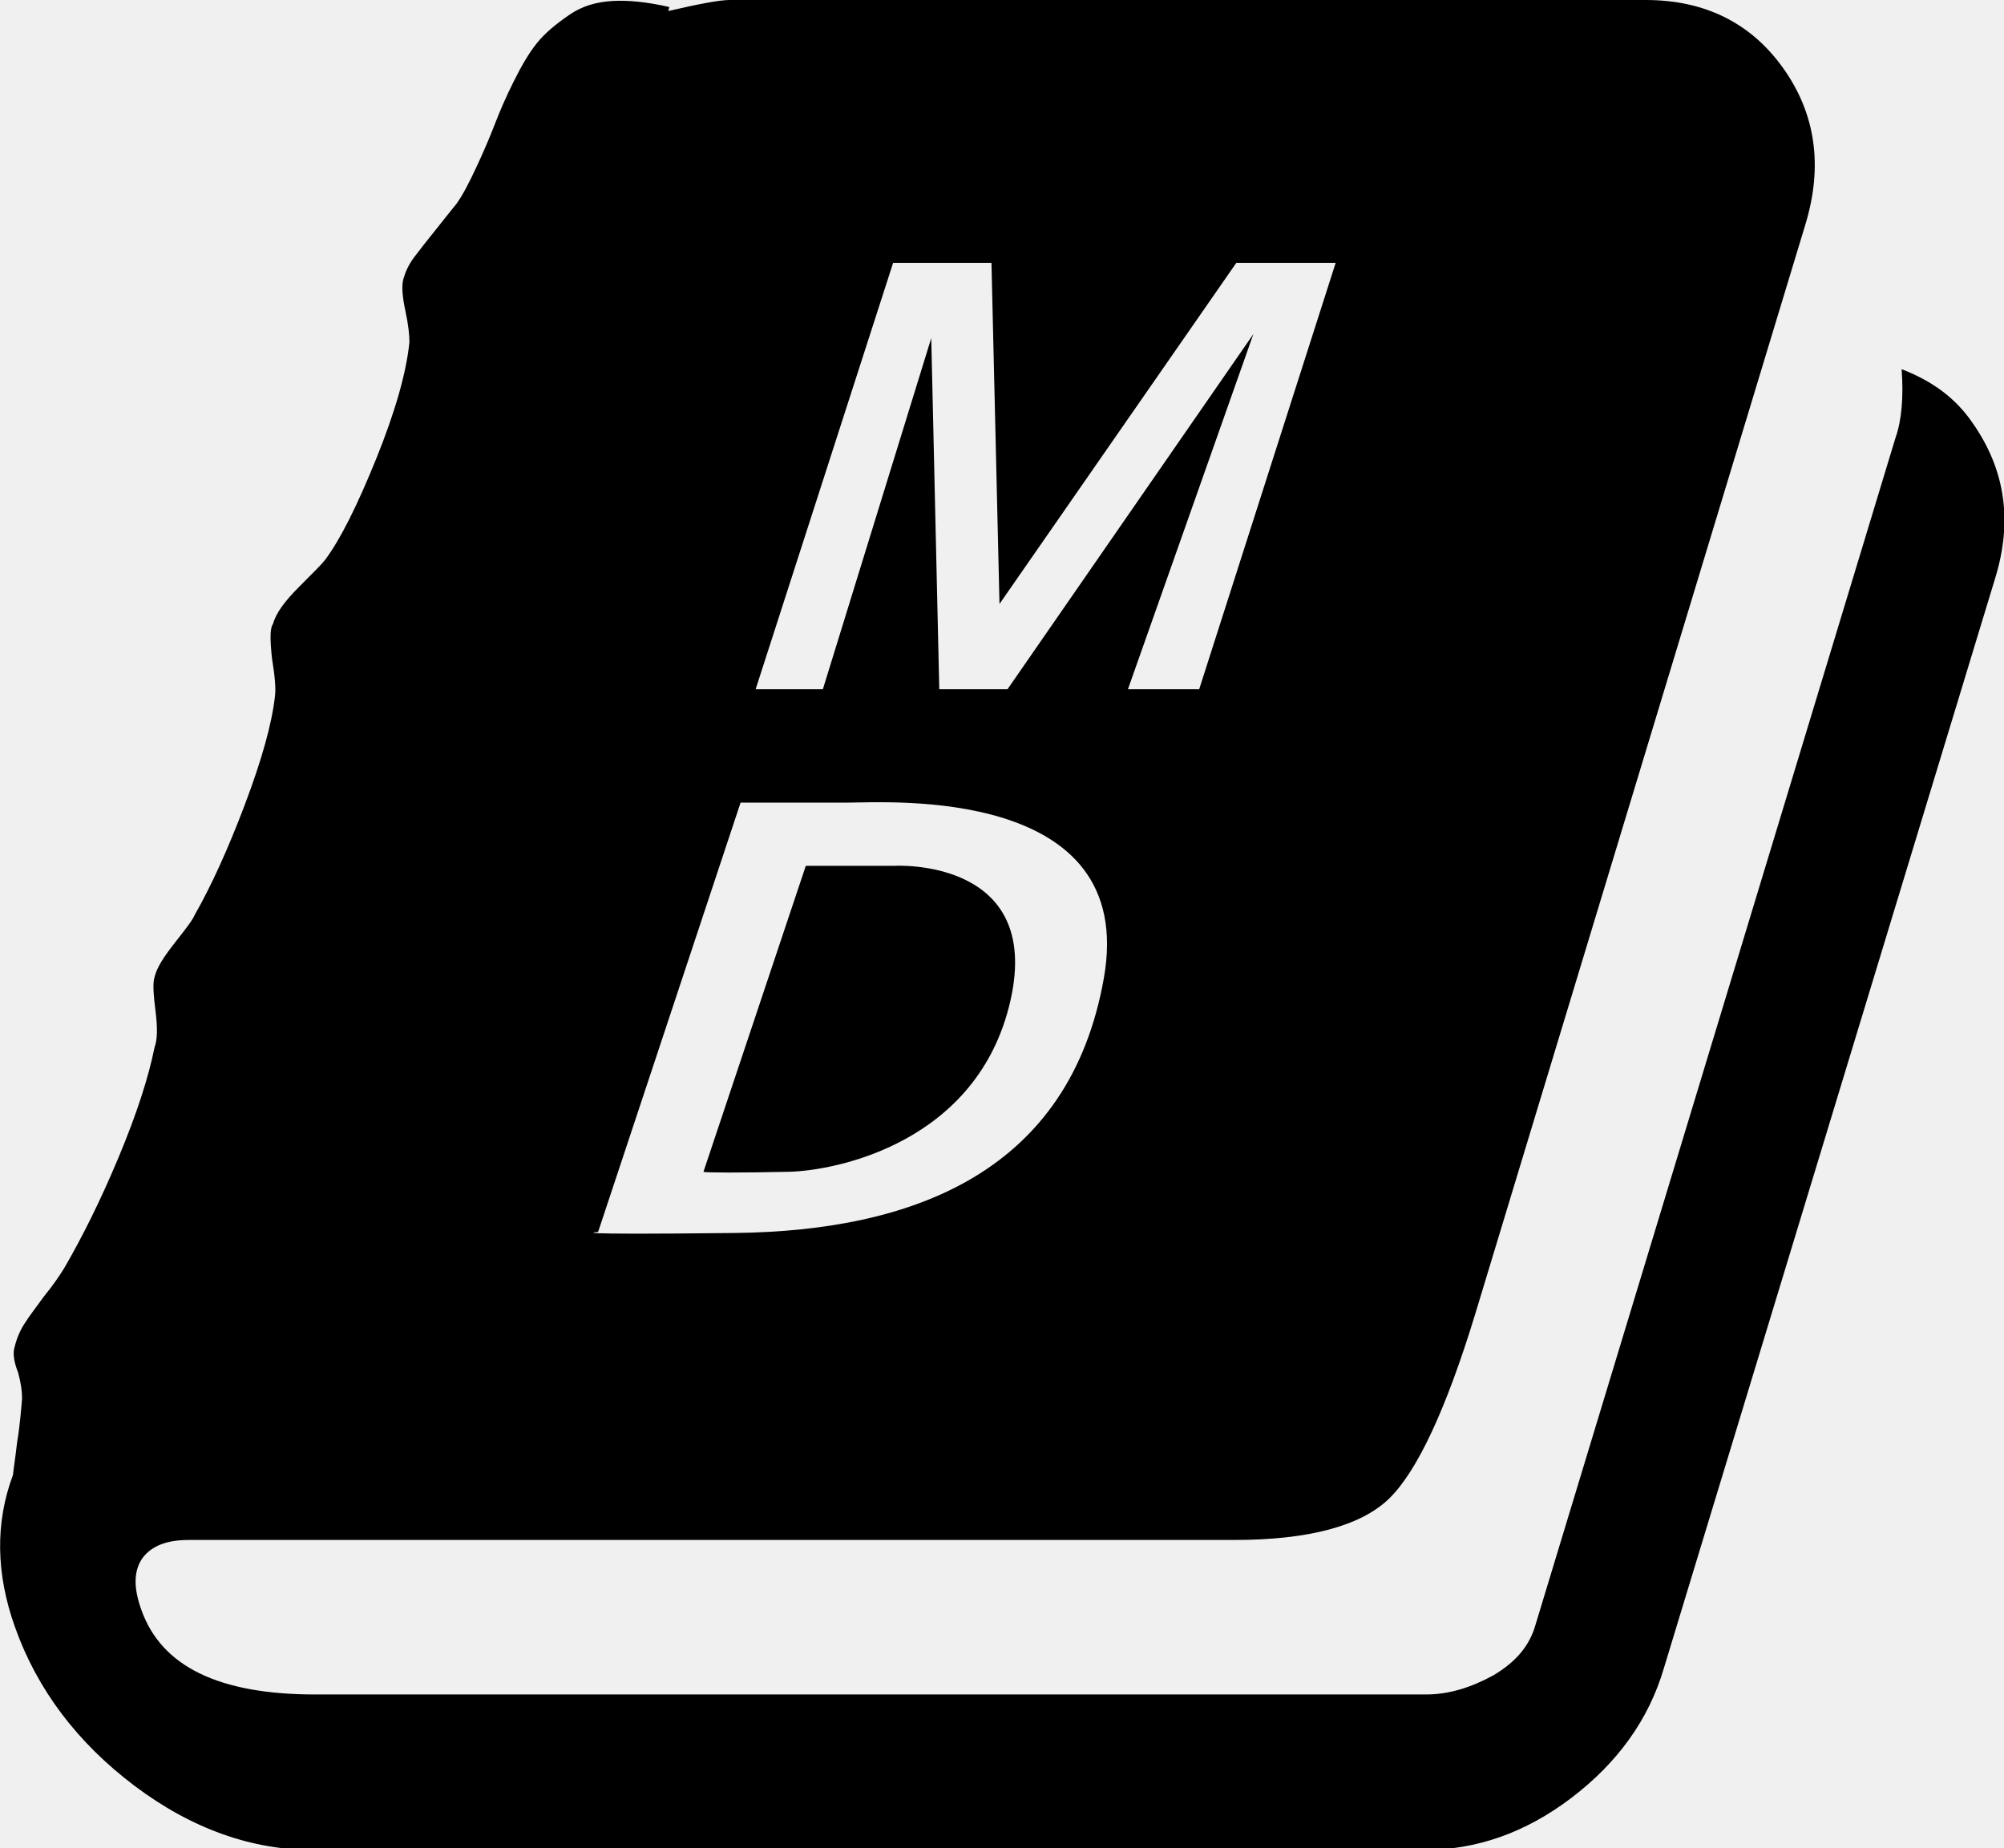
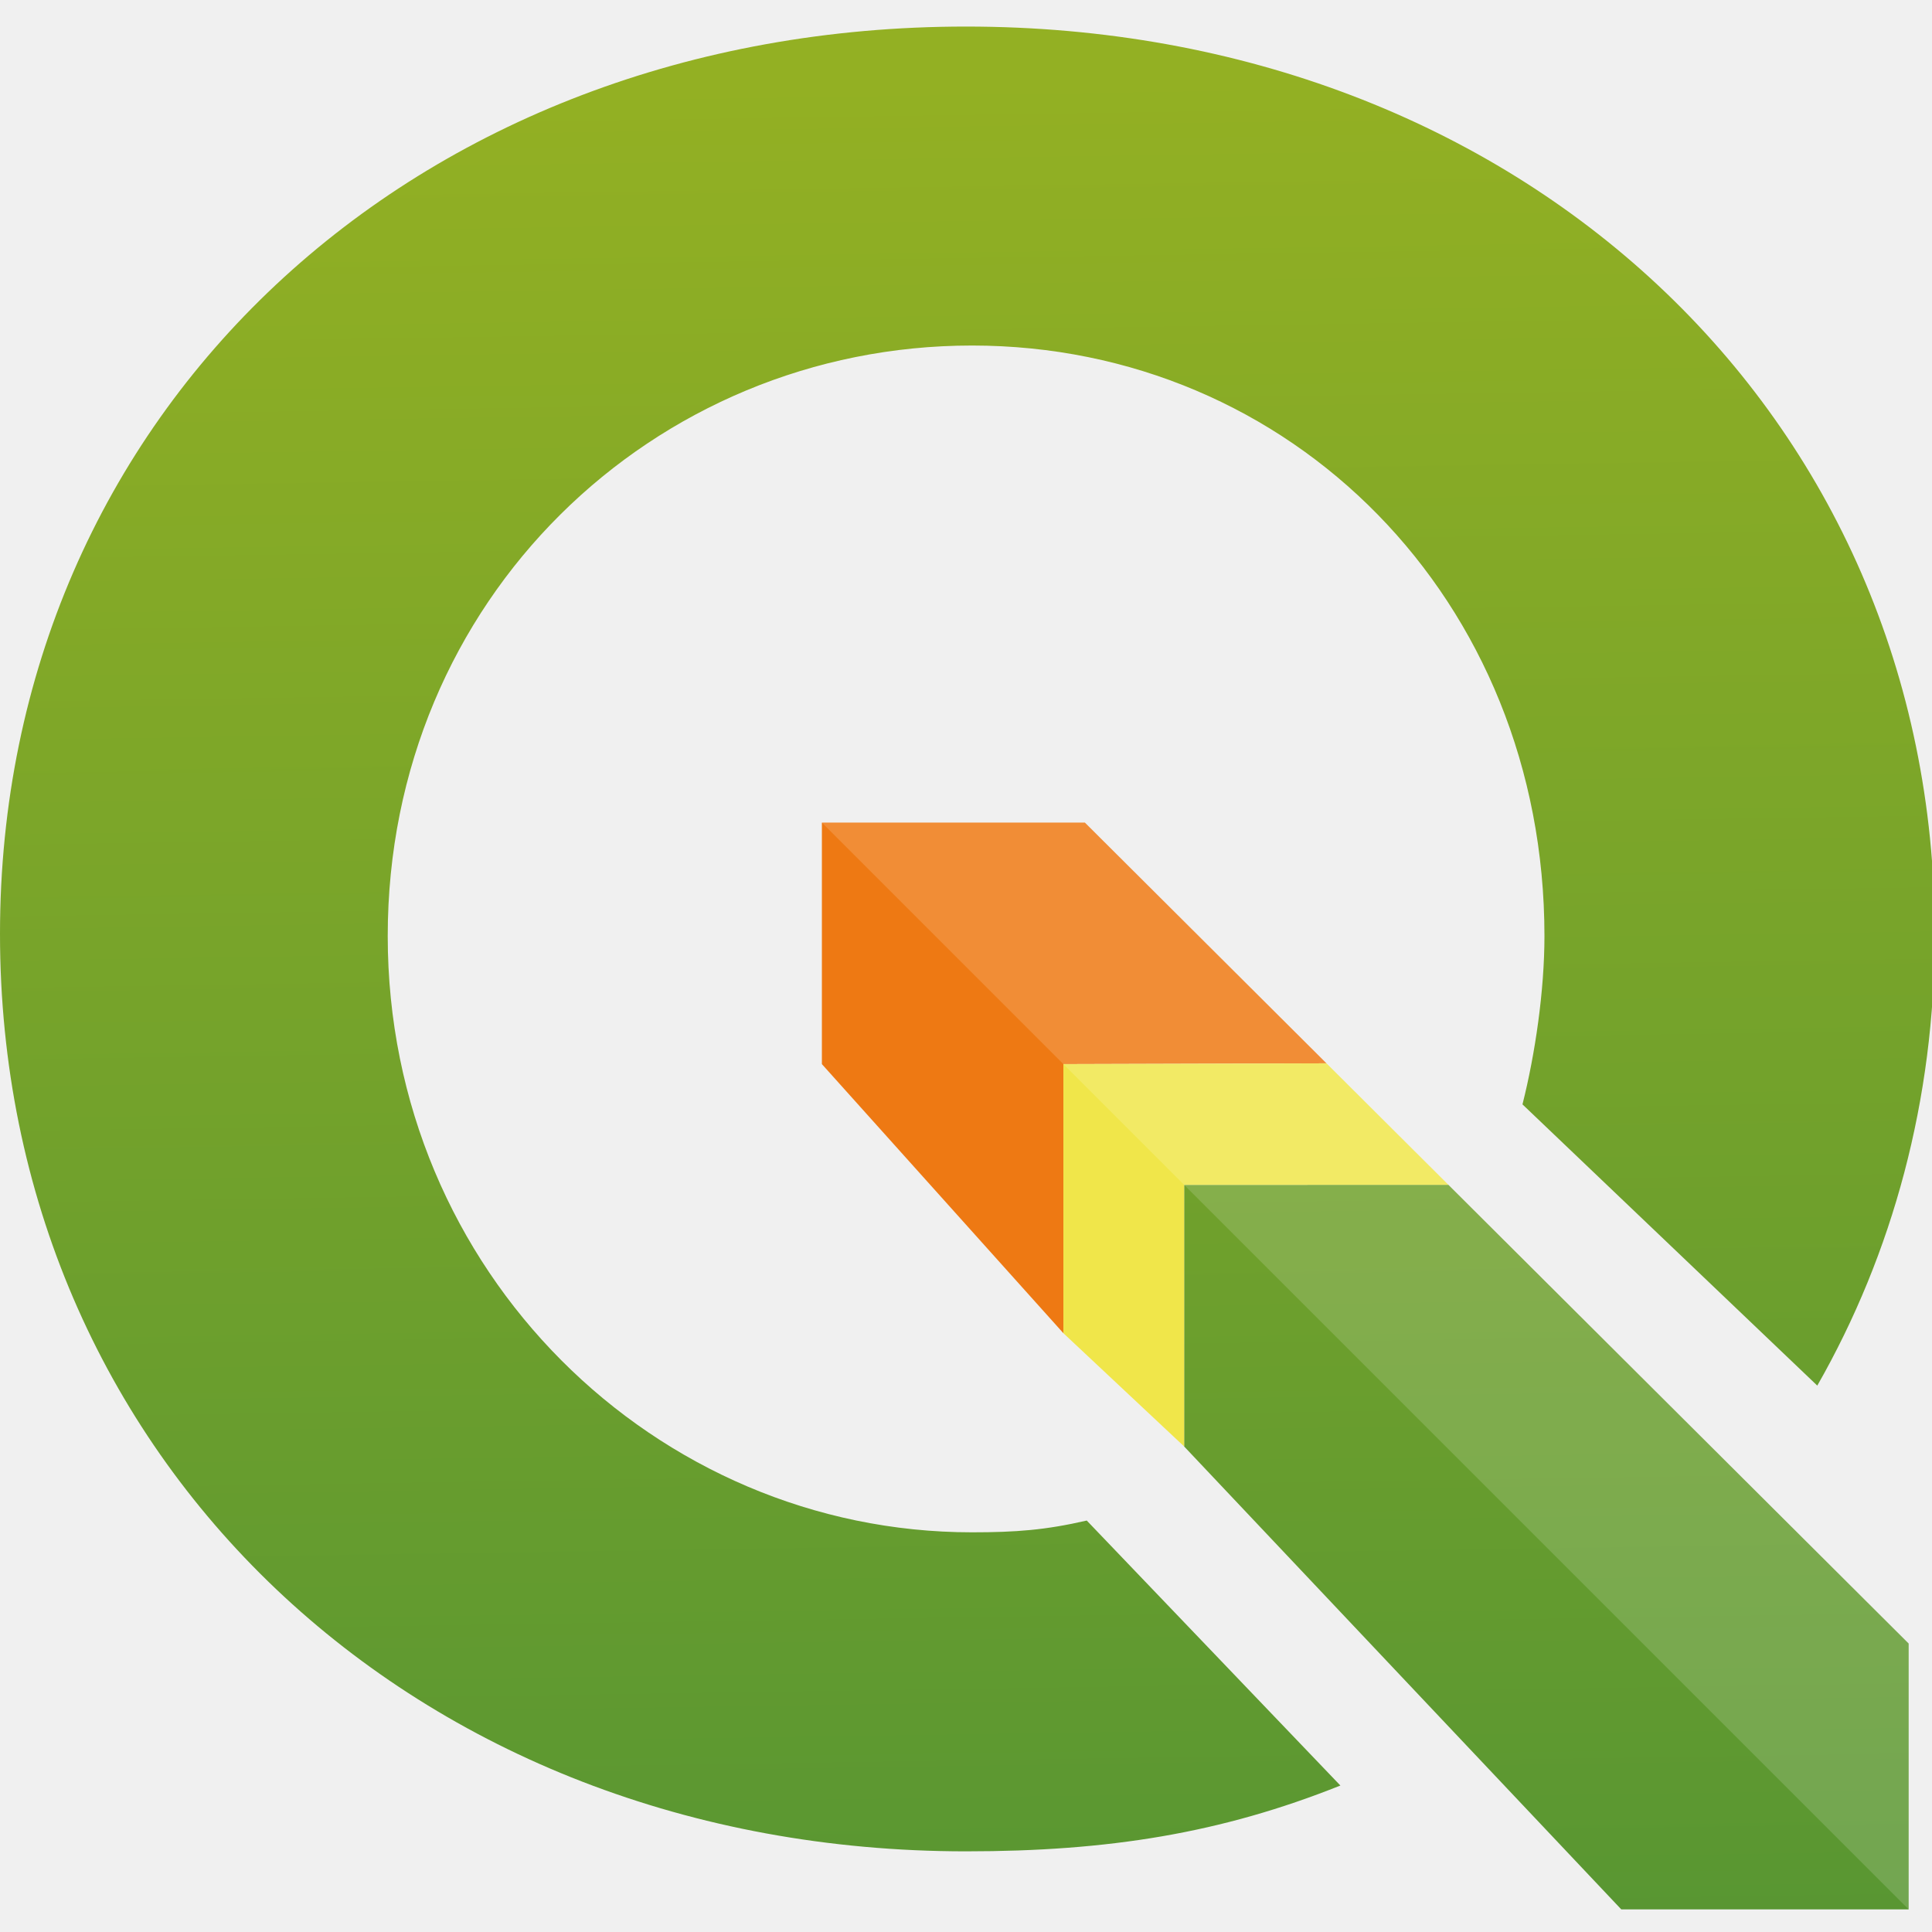
- <svg xmlns="http://www.w3.org/2000/svg" viewBox="0 0 199.7 184.2">
-   <style>
-     @media (prefers-color-scheme: dark) {
-       svg { fill: white; }
-     }
-   </style>
-   <path d="M189.5,36.8c0.2,2.8,0,5.1-0.6,6.8L153,162c-0.6,2.1-2,3.7-4.2,5c-2.2,1.2-4.4,1.9-6.7,1.9H31.4c-9.6,0-15.3-2.8-17.3-8.4   c-0.8-2.2-0.8-3.9,0.1-5.2c0.9-1.2,2.4-1.8,4.6-1.8H123c7.4,0,12.6-1.4,15.4-4.1s5.7-8.9,8.6-18.4l32.9-108.6   c1.8-5.9,1-11.1-2.2-15.6S169.9,0,164,0H72.7c-1,0-3.1,0.4-6.1,1.1l0.1-0.4C64.5,0.2,62.6,0,61,0.1s-3,0.5-4.3,1.4   c-1.3,0.9-2.4,1.8-3.2,2.8S52,6.5,51.2,8.1c-0.8,1.6-1.4,3-1.9,4.3s-1.1,2.7-1.8,4.2c-0.7,1.5-1.3,2.7-2,3.7c-0.5,0.6-1.2,1.5-2,2.5   s-1.6,2-2.2,2.8s-0.9,1.5-1.1,2.2c-0.2,0.7-0.1,1.8,0.2,3.2c0.3,1.4,0.4,2.4,0.4,3.1c-0.3,3-1.4,6.9-3.3,11.6   c-1.9,4.7-3.6,8.1-5.1,10.1c-0.3,0.4-1.2,1.3-2.6,2.7c-1.4,1.4-2.3,2.6-2.6,3.7c-0.3,0.4-0.3,1.5-0.1,3.4c0.3,1.8,0.4,3.1,0.3,3.8   c-0.3,2.7-1.3,6.3-3,10.8c-1.7,4.5-3.4,8.2-5,11c-0.2,0.5-0.9,1.4-2,2.8c-1.1,1.4-1.8,2.5-2,3.4c-0.2,0.6-0.1,1.8,0.1,3.4   c0.2,1.6,0.2,2.8-0.1,3.6c-0.6,3-1.8,6.7-3.6,11c-1.8,4.3-3.6,7.9-5.4,11c-0.5,0.8-1.1,1.7-2,2.8c-0.8,1.1-1.5,2-2,2.8   s-0.8,1.6-1,2.5c-0.1,0.5,0,1.3,0.4,2.3c0.3,1.1,0.4,1.9,0.4,2.6c-0.1,1.1-0.2,2.6-0.5,4.4c-0.2,1.8-0.4,2.9-0.4,3.2   c-1.8,4.8-1.7,9.9,0.2,15.2c2.2,6.2,6.2,11.5,11.9,15.8c5.7,4.3,11.7,6.4,17.8,6.4h110.7c5.2,0,10.1-1.7,14.7-5.2s7.7-7.8,9.2-12.9   l33-108.6c1.8-5.8,1-10.9-2.2-15.5C194.9,39.7,192.6,38,189.5,36.8z M59.6,122.8L73.8,80c0,0,7,0,10.8,0s28.8-1.7,25.4,17.5   c-3.4,19.2-18.8,25.2-36.8,25.4S59.6,122.8,59.6,122.8z M78.6,116.8c4.7-0.1,18.9-2.9,22.1-17.1S89.2,86.3,89.2,86.3l-8.9,0   l-10.2,30.5C70.2,116.9,74,116.9,78.6,116.8z M75.3,68.7L89,26.2h9.8l0.8,34l23.6-34h9.9l-13.6,42.5h-7.1l12.5-35.4l-24.5,35.4h-6.8   l-0.8-35L82,68.7H75.3z" />
+ <svg xmlns="http://www.w3.org/2000/svg" version="1.1" id="Layer_1" x="0px" y="0px" width="32px" height="32px" viewBox="0 0 32 32" enable-background="new 0 0 32 32" xml:space="preserve">
+   <polygon fill="#EE7913" points="17.613,17.625 21.97,17.612 17.969,13.625 13.613,13.625 13.613,17.625 17.613,22.082 " />
+   <linearGradient id="SVGID_1_" gradientUnits="userSpaceOnUse" x1="25.712" y1="32.037" x2="25.253" y2="1.835">
+     <stop offset="0" style="stop-color:#589632" />
+     <stop offset="1" style="stop-color:#93B023" />
+   </linearGradient>
+   <polygon fill="url(#SVGID_1_)" points="31.613,27.222 23.989,19.624 19.613,19.625 19.613,23.958 26.853,31.625 31.613,31.625 " />
+   <polygon fill="#F0E64A" points="19.613,19.625 23.989,19.624 21.97,17.612 17.613,17.625 17.613,22.082 19.613,23.958 " />
+   <linearGradient id="SVGID_2_" gradientUnits="userSpaceOnUse" x1="16.276" y1="32.118" x2="15.808" y2="1.311">
+     <stop offset="0" style="stop-color:#589632" />
+     <stop offset="1" style="stop-color:#93B023" />
+   </linearGradient>
+   <path fill="url(#SVGID_2_)" d="M18,25.185c-0.682,0.157-1.17,0.195-1.901,0.195c-5.229,0-9.677-4.3-9.677-9.876  c0-5.576,4.399-9.781,9.677-9.781s9.482,4.205,9.482,9.781c0,0.907-0.155,1.961-0.364,2.788L30.1,22.95  c1.248-2.187,1.946-4.729,1.946-7.482c0-8.594-6.858-15.028-16.044-15.028C6.858,0.439,0,6.831,0,15.467  c0,8.678,6.858,15.197,16.001,15.197c2.361,0,4.224-0.3,6.2-1.09L18,25.185z" />
+   <polygon opacity="0.15" fill="#FFFFFF" points="13.613,13.625 17.969,13.625 31.613,27.222 31.613,31.625 " />
</svg>
